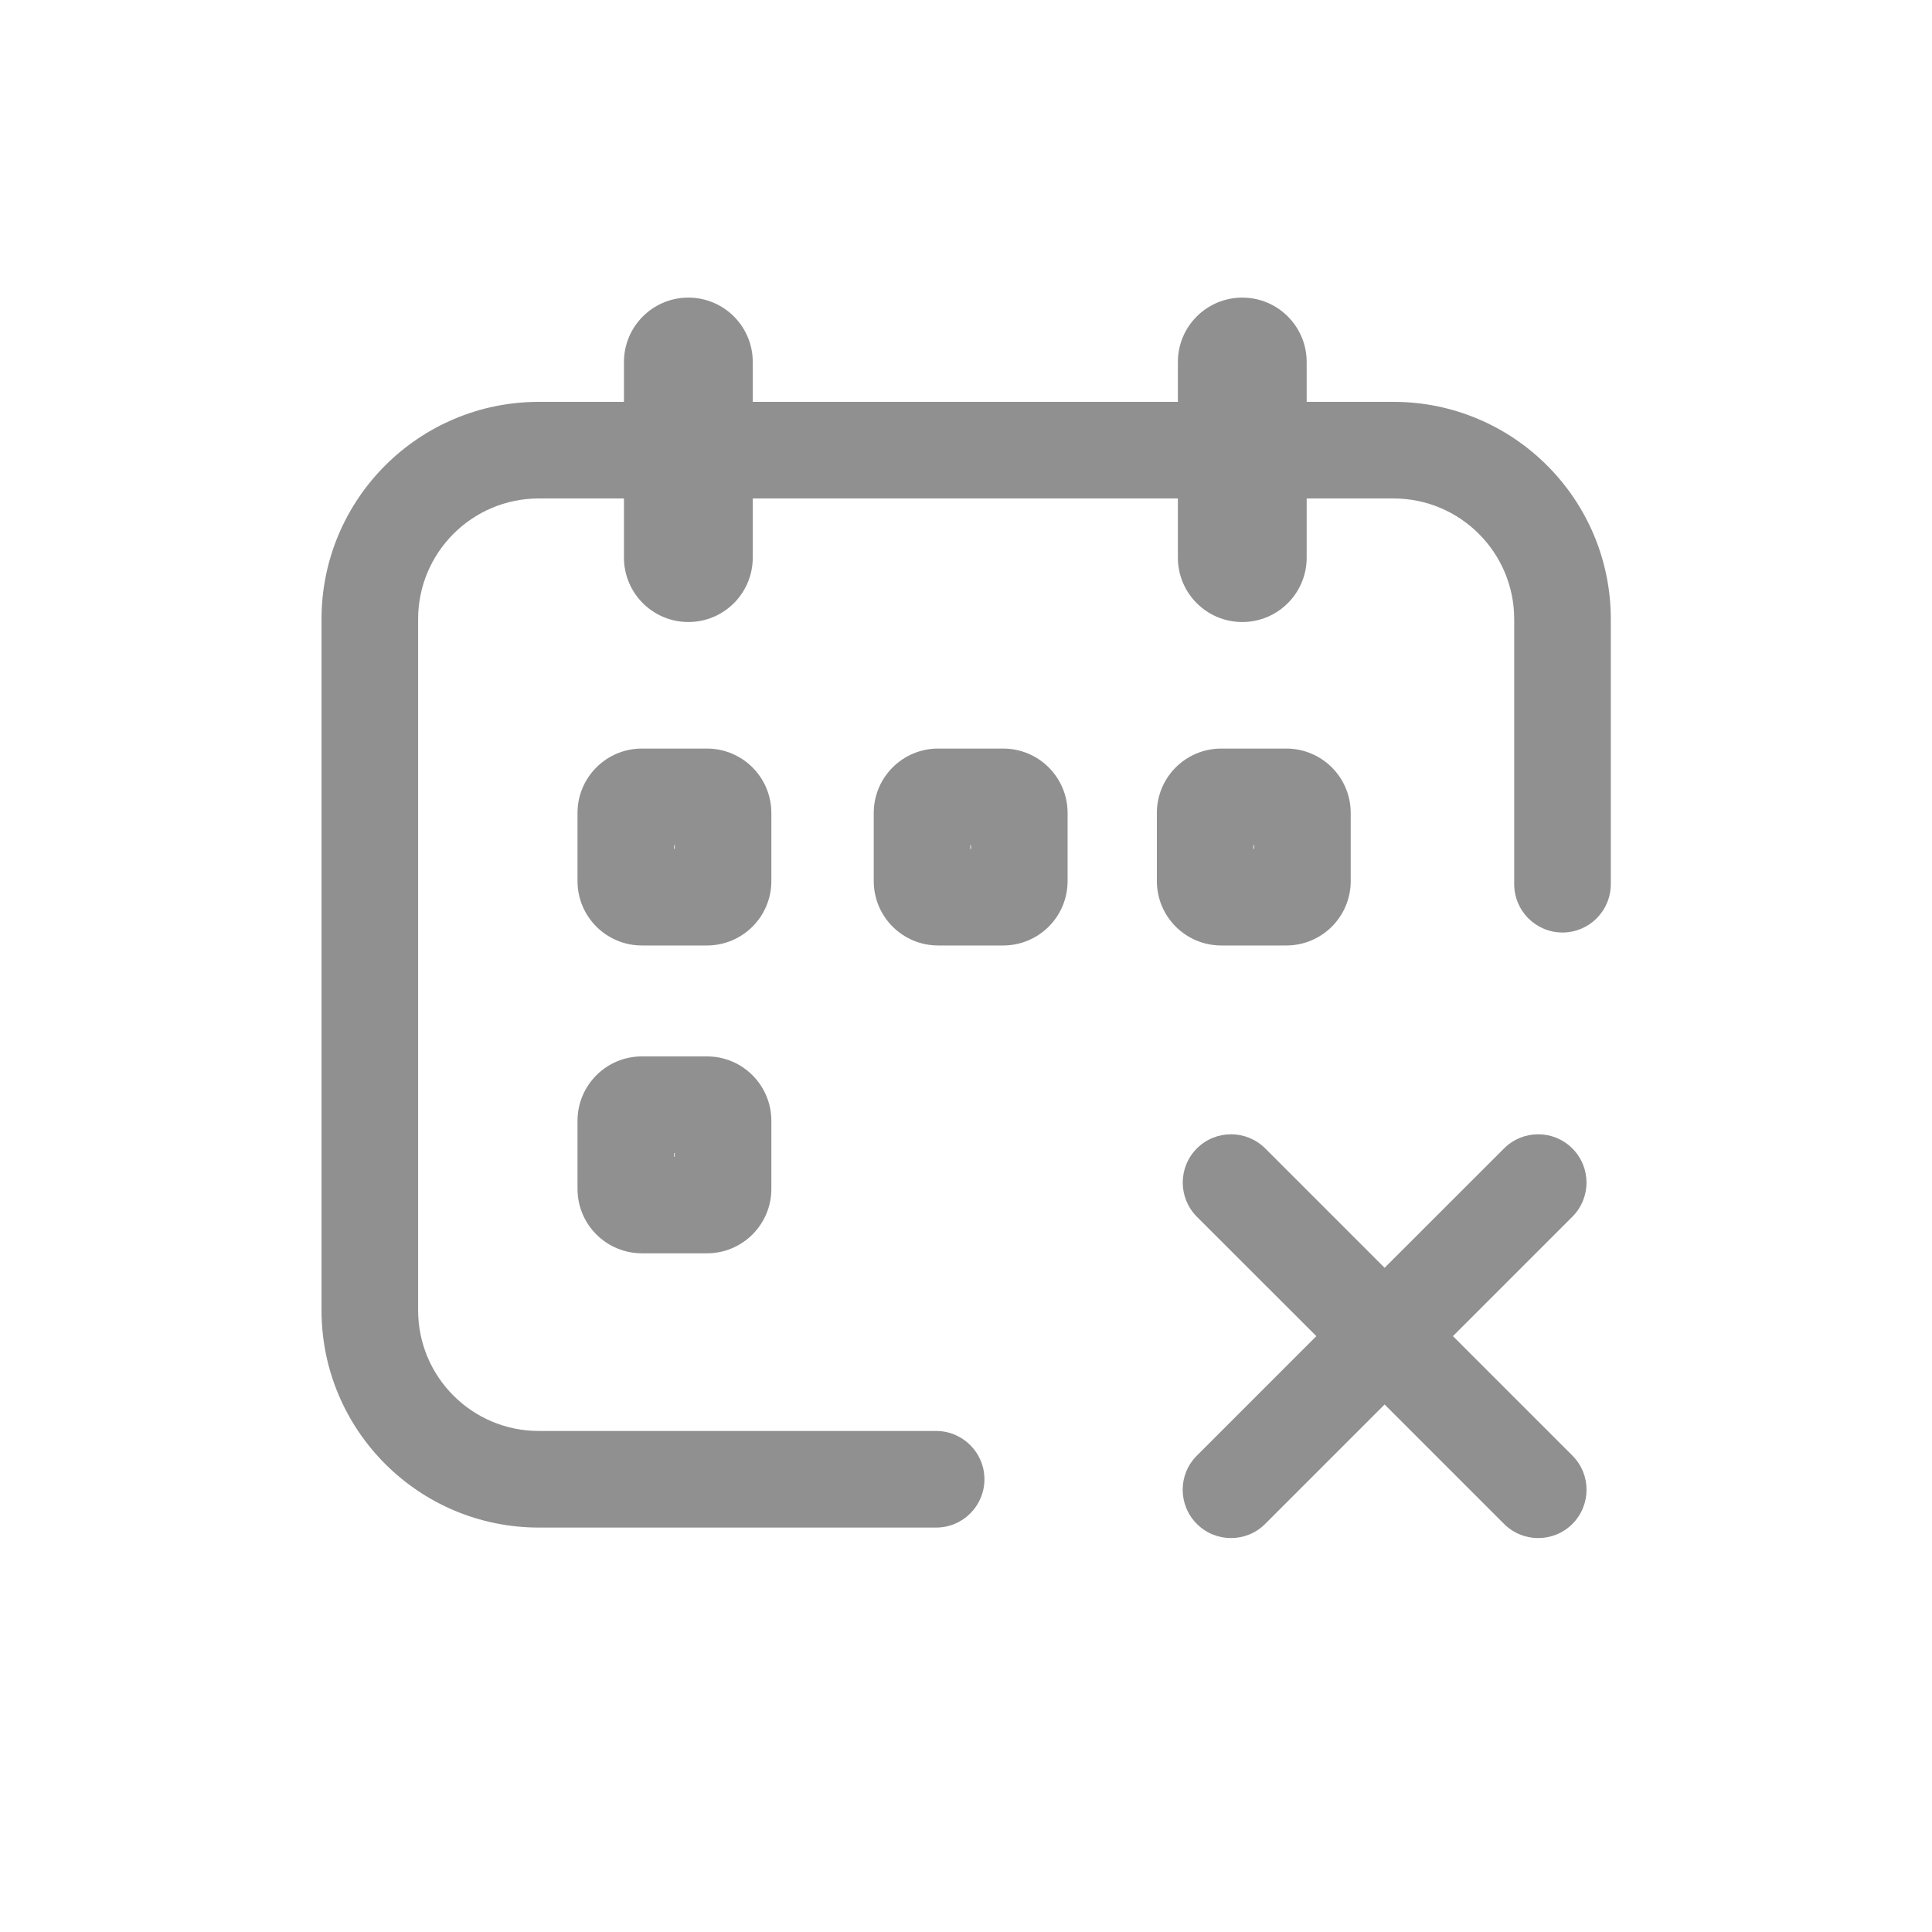
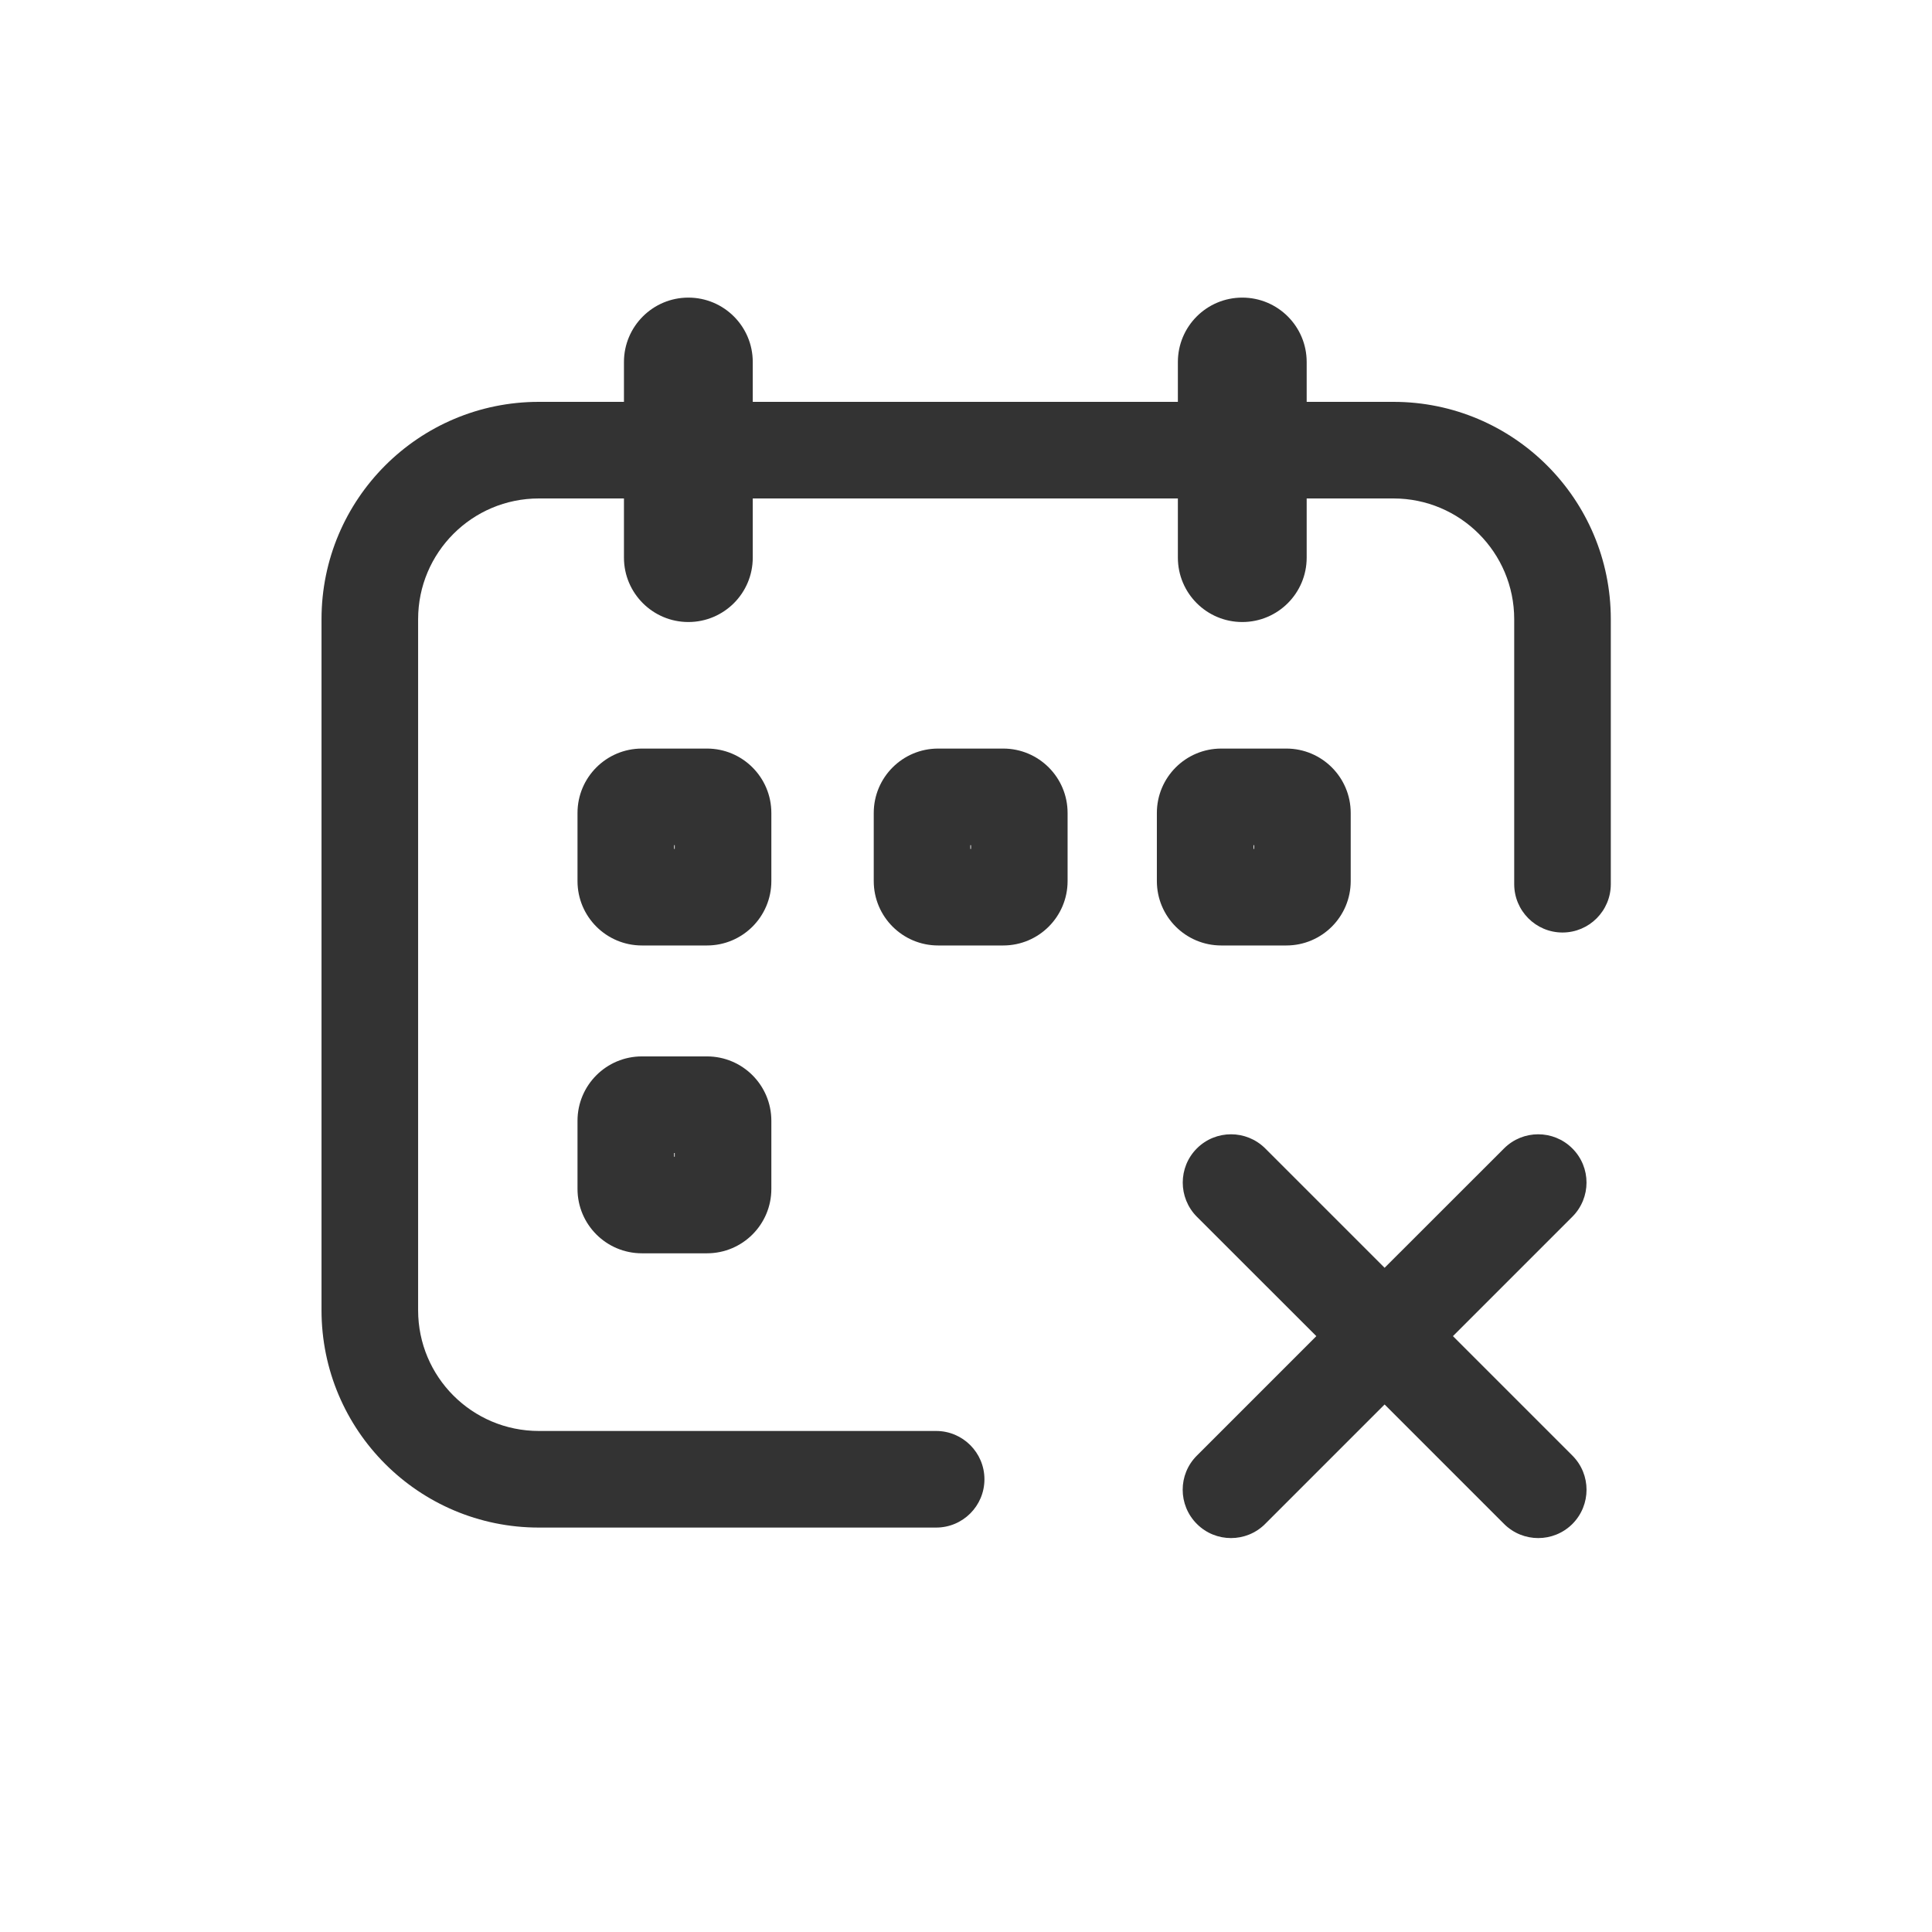
<svg xmlns="http://www.w3.org/2000/svg" width="24" height="24" viewBox="0 0 24 24" fill="none">
-   <path d="M8.551 3.697C8.993 3.697 9.351 4.055 9.351 4.497V4.992H14.632V4.497C14.632 4.055 14.99 3.697 15.432 3.697C15.874 3.697 16.232 4.055 16.232 4.497V4.992H17.31C18.801 4.992 20.01 6.201 20.01 7.692V10.983C20.01 11.315 19.741 11.584 19.41 11.584C19.079 11.584 18.81 11.315 18.81 10.983V7.692C18.81 6.864 18.139 6.192 17.31 6.192H16.232V6.927C16.232 7.369 15.874 7.727 15.432 7.727C14.99 7.727 14.632 7.369 14.632 6.927V6.192H9.351V6.927C9.351 7.369 8.993 7.727 8.551 7.727C8.11 7.727 7.751 7.369 7.751 6.927V6.192H6.694C5.865 6.192 5.194 6.864 5.194 7.692V16.276C5.194 17.105 5.865 17.776 6.694 17.776H11.629C11.96 17.776 12.229 18.045 12.229 18.376C12.229 18.708 11.96 18.976 11.629 18.976H6.694C5.202 18.976 3.994 17.767 3.994 16.276V7.692C3.994 6.201 5.202 4.992 6.694 4.992H7.751V4.497C7.751 4.055 8.11 3.697 8.551 3.697Z" fill="#909090" />
-   <path fill-rule="evenodd" clip-rule="evenodd" d="M15.171 9.299C14.729 9.299 14.371 9.657 14.371 10.099V10.945C14.371 11.387 14.729 11.745 15.171 11.745H15.979C16.421 11.745 16.779 11.387 16.779 10.945V10.099C16.779 9.657 16.421 9.299 15.979 9.299H15.171ZM15.571 10.499V10.545H15.579V10.499H15.571Z" fill="#909090" />
-   <path fill-rule="evenodd" clip-rule="evenodd" d="M10.854 10.099C10.854 9.657 11.212 9.299 11.654 9.299H12.462C12.904 9.299 13.262 9.657 13.262 10.099V10.945C13.262 11.387 12.904 11.745 12.462 11.745H11.654C11.212 11.745 10.854 11.387 10.854 10.945V10.099ZM12.054 10.545V10.499H12.062V10.545H12.054Z" fill="#909090" />
-   <path fill-rule="evenodd" clip-rule="evenodd" d="M7.974 9.299C7.532 9.299 7.174 9.657 7.174 10.099V10.945C7.174 11.387 7.532 11.745 7.974 11.745H8.782C9.224 11.745 9.582 11.387 9.582 10.945V10.099C9.582 9.657 9.224 9.299 8.782 9.299H7.974ZM8.374 10.499V10.545H8.382V10.499H8.374Z" fill="#909090" />
-   <path fill-rule="evenodd" clip-rule="evenodd" d="M7.174 13.923C7.174 13.481 7.532 13.123 7.974 13.123H8.782C9.224 13.123 9.582 13.481 9.582 13.923V14.769C9.582 15.211 9.224 15.569 8.782 15.569H7.974C7.532 15.569 7.174 15.211 7.174 14.769V13.923ZM8.374 14.369V14.323H8.382V14.369H8.374Z" fill="#909090" />
-   <path d="M19.532 14.266C19.767 14.5 19.767 14.88 19.532 15.115L18.049 16.598L19.533 18.082C19.767 18.316 19.767 18.696 19.533 18.931C19.298 19.165 18.919 19.165 18.684 18.931L17.2 17.447L15.716 18.931C15.482 19.165 15.102 19.165 14.868 18.931C14.633 18.696 14.633 18.316 14.868 18.082L16.352 16.598L14.868 15.115C14.634 14.88 14.634 14.5 14.868 14.266C15.102 14.032 15.482 14.032 15.717 14.266L17.2 15.749L18.684 14.266C18.918 14.032 19.298 14.032 19.532 14.266Z" fill="#909090" />
+   <path d="M8.551 3.697C8.993 3.697 9.351 4.055 9.351 4.497V4.992H14.632V4.497C14.632 4.055 14.99 3.697 15.432 3.697C15.874 3.697 16.232 4.055 16.232 4.497V4.992H17.31C18.801 4.992 20.01 6.201 20.01 7.692V10.983C20.01 11.315 19.741 11.584 19.41 11.584C19.079 11.584 18.81 11.315 18.81 10.983V7.692C18.81 6.864 18.139 6.192 17.31 6.192H16.232V6.927C16.232 7.369 15.874 7.727 15.432 7.727C14.99 7.727 14.632 7.369 14.632 6.927V6.192H9.351V6.927C9.351 7.369 8.993 7.727 8.551 7.727C8.11 7.727 7.751 7.369 7.751 6.927V6.192H6.694C5.865 6.192 5.194 6.864 5.194 7.692V16.276C5.194 17.105 5.865 17.776 6.694 17.776H11.629C11.96 17.776 12.229 18.045 12.229 18.376C12.229 18.708 11.96 18.976 11.629 18.976H6.694C5.202 18.976 3.994 17.767 3.994 16.276V7.692C3.994 6.201 5.202 4.992 6.694 4.992H7.751V4.497C7.751 4.055 8.11 3.697 8.551 3.697Z" fill="#333333" />
+   <path fill-rule="evenodd" clip-rule="evenodd" d="M15.171 9.299C14.729 9.299 14.371 9.657 14.371 10.099V10.945C14.371 11.387 14.729 11.745 15.171 11.745H15.979C16.421 11.745 16.779 11.387 16.779 10.945V10.099C16.779 9.657 16.421 9.299 15.979 9.299H15.171ZM15.571 10.499V10.545H15.579V10.499H15.571Z" fill="#333333" />
+   <path fill-rule="evenodd" clip-rule="evenodd" d="M10.854 10.099C10.854 9.657 11.212 9.299 11.654 9.299H12.462C12.904 9.299 13.262 9.657 13.262 10.099V10.945C13.262 11.387 12.904 11.745 12.462 11.745H11.654C11.212 11.745 10.854 11.387 10.854 10.945V10.099ZM12.054 10.545V10.499H12.062V10.545H12.054Z" fill="#333333" />
+   <path fill-rule="evenodd" clip-rule="evenodd" d="M7.974 9.299C7.532 9.299 7.174 9.657 7.174 10.099V10.945C7.174 11.387 7.532 11.745 7.974 11.745H8.782C9.224 11.745 9.582 11.387 9.582 10.945V10.099C9.582 9.657 9.224 9.299 8.782 9.299H7.974ZM8.374 10.499V10.545H8.382V10.499H8.374Z" fill="#333333" />
+   <path fill-rule="evenodd" clip-rule="evenodd" d="M7.174 13.923C7.174 13.481 7.532 13.123 7.974 13.123H8.782C9.224 13.123 9.582 13.481 9.582 13.923V14.769C9.582 15.211 9.224 15.569 8.782 15.569H7.974C7.532 15.569 7.174 15.211 7.174 14.769V13.923ZM8.374 14.369V14.323H8.382V14.369H8.374Z" fill="#333333" />
+   <path d="M19.532 14.266C19.767 14.5 19.767 14.88 19.532 15.115L18.049 16.598L19.533 18.082C19.767 18.316 19.767 18.696 19.533 18.931C19.298 19.165 18.919 19.165 18.684 18.931L17.2 17.447L15.716 18.931C15.482 19.165 15.102 19.165 14.868 18.931C14.633 18.696 14.633 18.316 14.868 18.082L16.352 16.598L14.868 15.115C14.634 14.88 14.634 14.5 14.868 14.266C15.102 14.032 15.482 14.032 15.717 14.266L17.2 15.749L18.684 14.266C18.918 14.032 19.298 14.032 19.532 14.266Z" fill="#333333" />
</svg>
